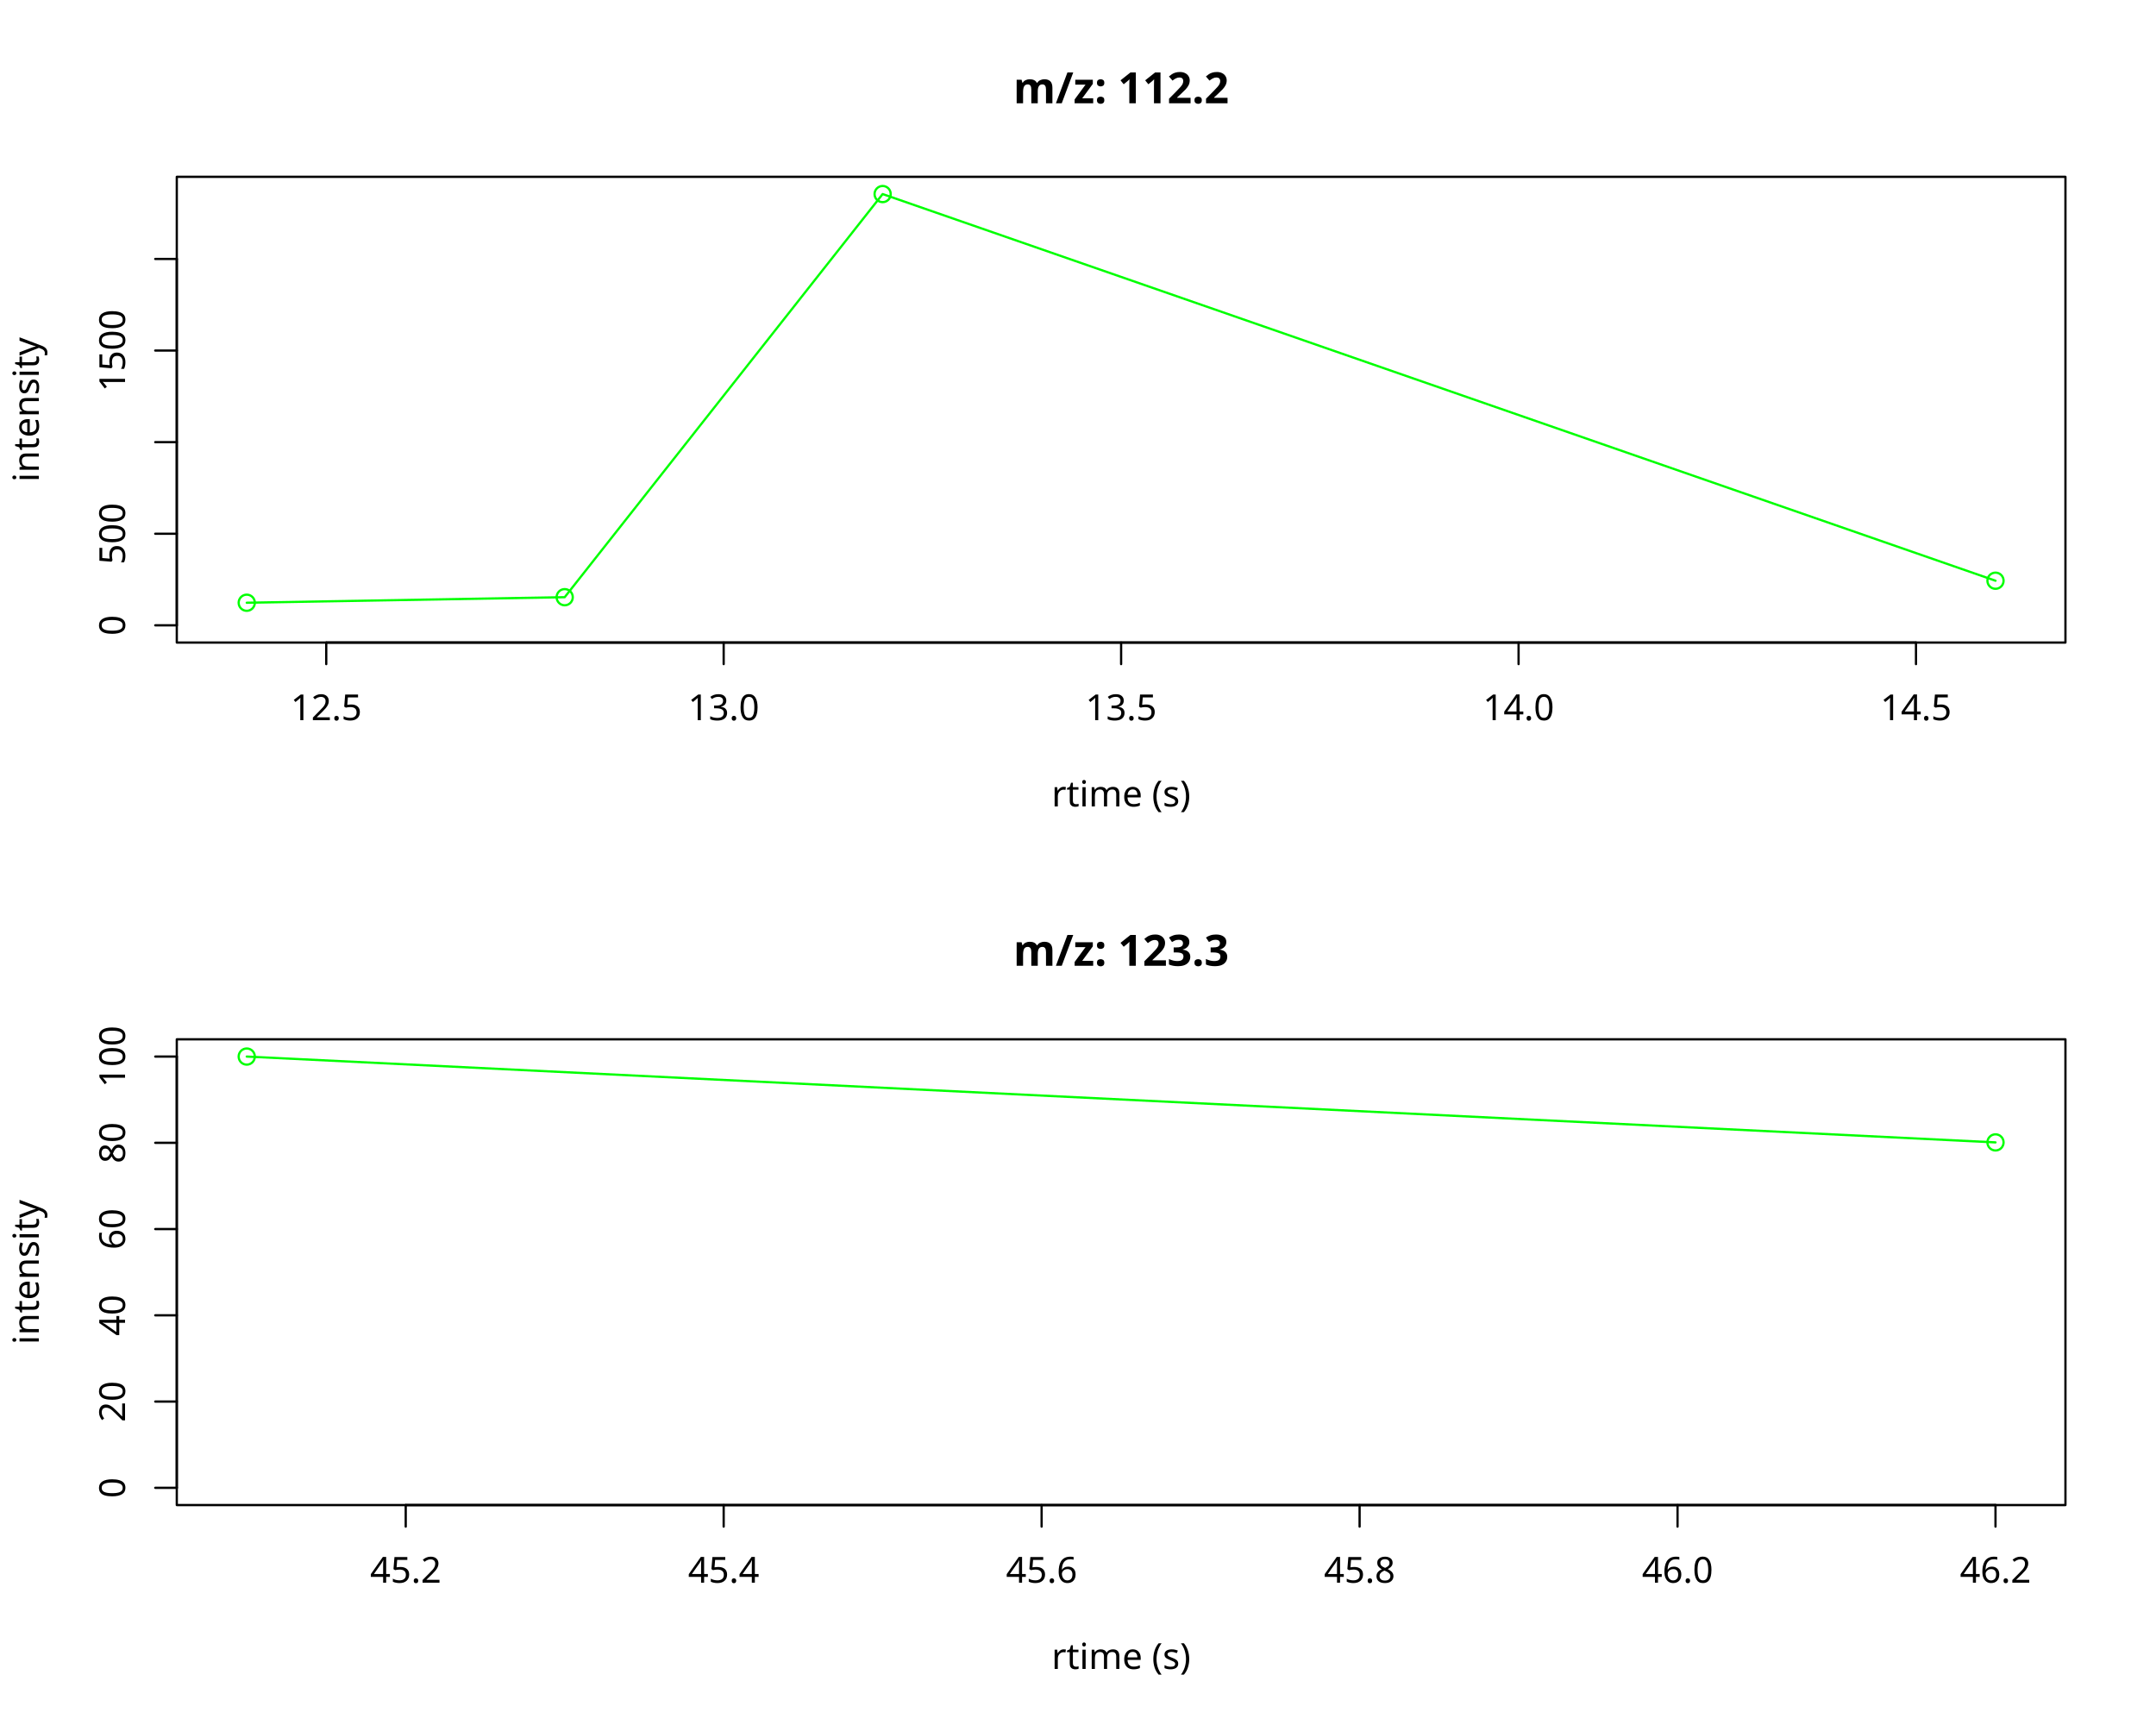
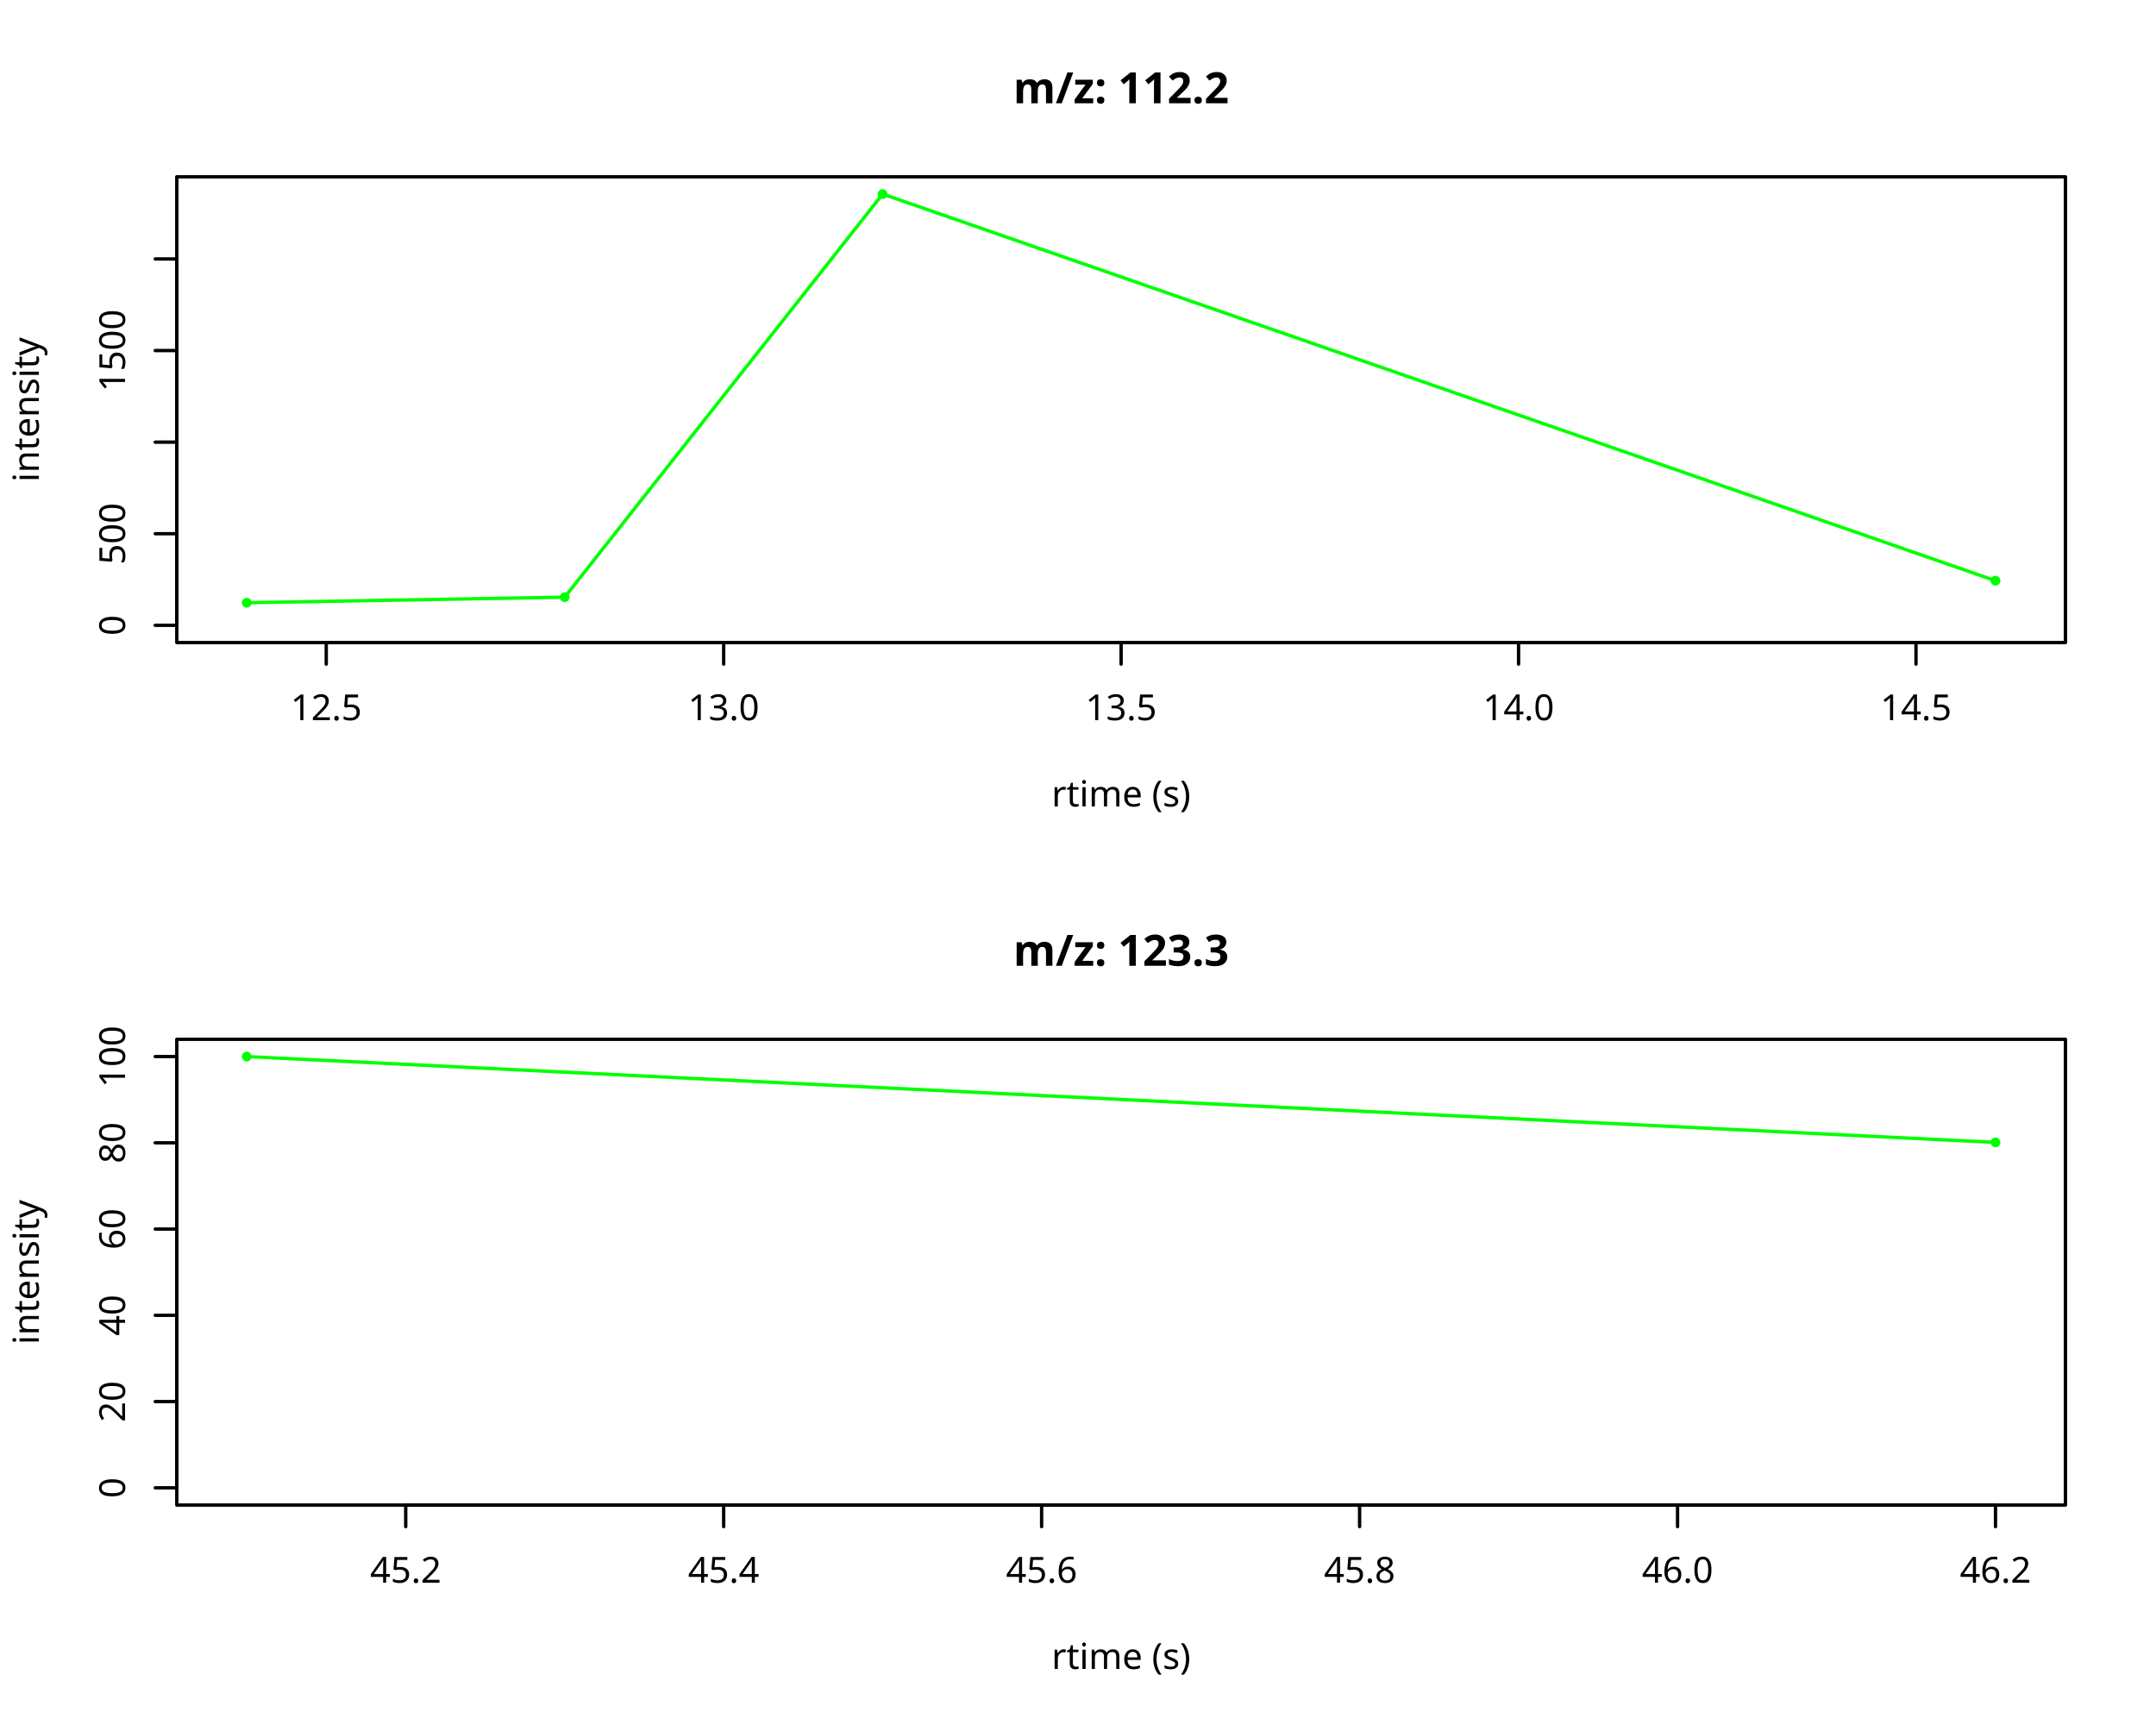
<svg xmlns="http://www.w3.org/2000/svg" class="svglite" data-engine-version="2.0" width="720.00pt" height="576.00pt" viewBox="0 0 720.00 576.00">
  <defs>
    <style type="text/css">
    .svglite line, .svglite polyline, .svglite polygon, .svglite path, .svglite rect, .svglite circle {
      fill: none;
      stroke: #000000;
      stroke-linecap: round;
      stroke-linejoin: round;
      stroke-miterlimit: 10.00;
    }
  </style>
  </defs>
  <rect width="100%" height="100%" style="stroke: none; fill: #FFFFFF;" />
  <defs>
    <clipPath id="cpMC4wMHw3MjAuMDB8MC4wMHw1NzYuMDA=">
      <rect x="0.00" y="0.00" width="720.00" height="576.00" />
    </clipPath>
  </defs>
  <g clip-path="url(#cpMC4wMHw3MjAuMDB8MC4wMHw1NzYuMDA=)">
-     <line x1="108.95" y1="214.56" x2="639.85" y2="214.56" style="stroke-width: 0.75;" />
-     <line x1="108.95" y1="214.56" x2="108.95" y2="221.76" style="stroke-width: 0.75;" />
-     <line x1="241.67" y1="214.56" x2="241.67" y2="221.76" style="stroke-width: 0.75;" />
-     <line x1="374.40" y1="214.56" x2="374.40" y2="221.76" style="stroke-width: 0.75;" />
-     <line x1="507.13" y1="214.56" x2="507.13" y2="221.76" style="stroke-width: 0.75;" />
-     <line x1="639.85" y1="214.56" x2="639.85" y2="221.76" style="stroke-width: 0.75;" />
+     <line x1="108.95" y1="214.56" x2="639.85" y2="214.56" style="stroke-width: 1.12;" />
+     <line x1="108.95" y1="214.56" x2="108.95" y2="221.76" style="stroke-width: 1.12;" />
+     <line x1="241.67" y1="214.56" x2="241.67" y2="221.76" style="stroke-width: 1.12;" />
+     <line x1="374.40" y1="214.56" x2="374.40" y2="221.76" style="stroke-width: 1.12;" />
+     <line x1="507.13" y1="214.56" x2="507.13" y2="221.76" style="stroke-width: 1.12;" />
+     <line x1="639.85" y1="214.56" x2="639.85" y2="221.76" style="stroke-width: 1.12;" />
    <text x="108.95" y="240.48" text-anchor="middle" style="font-size: 12.00px; font-family: sans;" textLength="23.36px" lengthAdjust="spacingAndGlyphs">12.5</text>
    <text x="241.67" y="240.48" text-anchor="middle" style="font-size: 12.00px; font-family: sans;" textLength="23.36px" lengthAdjust="spacingAndGlyphs">13.0</text>
    <text x="374.40" y="240.48" text-anchor="middle" style="font-size: 12.00px; font-family: sans;" textLength="23.36px" lengthAdjust="spacingAndGlyphs">13.5</text>
    <text x="507.13" y="240.48" text-anchor="middle" style="font-size: 12.00px; font-family: sans;" textLength="23.36px" lengthAdjust="spacingAndGlyphs">14.0</text>
    <text x="639.85" y="240.48" text-anchor="middle" style="font-size: 12.00px; font-family: sans;" textLength="23.36px" lengthAdjust="spacingAndGlyphs">14.5</text>
-     <line x1="59.04" y1="208.80" x2="59.04" y2="86.47" style="stroke-width: 0.75;" />
-     <line x1="59.04" y1="208.80" x2="51.84" y2="208.80" style="stroke-width: 0.75;" />
-     <line x1="59.04" y1="178.22" x2="51.84" y2="178.22" style="stroke-width: 0.75;" />
-     <line x1="59.04" y1="147.64" x2="51.84" y2="147.64" style="stroke-width: 0.75;" />
-     <line x1="59.04" y1="117.05" x2="51.84" y2="117.05" style="stroke-width: 0.75;" />
-     <line x1="59.04" y1="86.47" x2="51.84" y2="86.47" style="stroke-width: 0.75;" />
+     <line x1="59.04" y1="208.80" x2="59.04" y2="86.47" style="stroke-width: 1.12;" />
+     <line x1="59.04" y1="208.80" x2="51.84" y2="208.80" style="stroke-width: 1.12;" />
+     <line x1="59.04" y1="178.22" x2="51.84" y2="178.22" style="stroke-width: 1.12;" />
+     <line x1="59.04" y1="147.64" x2="51.84" y2="147.64" style="stroke-width: 1.12;" />
+     <line x1="59.04" y1="117.05" x2="51.84" y2="117.05" style="stroke-width: 1.12;" />
+     <line x1="59.04" y1="86.47" x2="51.84" y2="86.47" style="stroke-width: 1.12;" />
    <text transform="translate(41.76,208.80) rotate(-90)" text-anchor="middle" style="font-size: 12.00px; font-family: sans;" textLength="6.67px" lengthAdjust="spacingAndGlyphs">0</text>
    <text transform="translate(41.76,178.22) rotate(-90)" text-anchor="middle" style="font-size: 12.00px; font-family: sans;" textLength="20.02px" lengthAdjust="spacingAndGlyphs">500</text>
    <text transform="translate(41.76,117.05) rotate(-90)" text-anchor="middle" style="font-size: 12.00px; font-family: sans;" textLength="26.70px" lengthAdjust="spacingAndGlyphs">1500</text>
-     <polygon points="59.04,214.56 689.76,214.56 689.76,59.04 59.04,59.04 " style="stroke-width: 0.75; fill: none;" />
+     <polygon points="59.04,214.56 689.76,214.56 689.76,59.04 59.04,59.04 " style="stroke-width: 1.12; fill: none;" />
  </g>
  <defs>
    <clipPath id="cpMC4wMHw3MjAuMDB8MC4wMHwyODguMDA=">
      <rect x="0.00" y="0.00" width="720.00" height="288.00" />
    </clipPath>
  </defs>
  <g clip-path="url(#cpMC4wMHw3MjAuMDB8MC4wMHwyODguMDA=)">
    <text x="374.40" y="34.48" text-anchor="middle" style="font-size: 14.40px; font-weight: bold; font-family: sans;" textLength="67.25px" lengthAdjust="spacingAndGlyphs">m/z: 112.2</text>
    <text x="374.40" y="269.28" text-anchor="middle" style="font-size: 12.00px; font-family: sans;" textLength="44.00px" lengthAdjust="spacingAndGlyphs">rtime (s)</text>
    <text transform="translate(12.96,136.80) rotate(-90)" text-anchor="middle" style="font-size: 12.00px; font-family: sans;" textLength="44.03px" lengthAdjust="spacingAndGlyphs">intensity</text>
  </g>
  <defs>
    <clipPath id="cpNTkuMDR8Njg5Ljc2fDU5LjA0fDIxNC41Ng==">
      <rect x="59.04" y="59.04" width="630.72" height="155.52" />
    </clipPath>
  </defs>
  <g clip-path="url(#cpNTkuMDR8Njg5Ljc2fDU5LjA0fDIxNC41Ng==)">
-     <polyline points="82.40,201.26 188.58,199.41 294.76,64.80 666.40,193.91 " style="stroke-width: 0.75; stroke: #00FF00;" />
-     <circle cx="82.40" cy="201.26" r="2.70" style="stroke-width: 0.75; stroke: #00FF00;" />
-     <circle cx="188.58" cy="199.41" r="2.70" style="stroke-width: 0.75; stroke: #00FF00;" />
-     <circle cx="294.76" cy="64.80" r="2.70" style="stroke-width: 0.75; stroke: #00FF00;" />
-     <circle cx="666.40" cy="193.91" r="2.70" style="stroke-width: 0.75; stroke: #00FF00;" />
+     <polyline points="82.40,201.26 188.58,199.41 294.76,64.80 666.40,193.91 " style="stroke-width: 1.12; stroke: #00FF00;" />
+     <circle cx="82.40" cy="201.26" r="1.08" style="stroke-width: 1.12; stroke: #00FF00; fill: #00FF00;" />
+     <circle cx="188.58" cy="199.41" r="1.08" style="stroke-width: 1.12; stroke: #00FF00; fill: #00FF00;" />
+     <circle cx="294.76" cy="64.80" r="1.08" style="stroke-width: 1.12; stroke: #00FF00; fill: #00FF00;" />
+     <circle cx="666.40" cy="193.91" r="1.08" style="stroke-width: 1.12; stroke: #00FF00; fill: #00FF00;" />
  </g>
  <defs>
    <clipPath id="cpNTkuMDR8Njg5Ljc2fDM0Ny4wNHw1MDIuNTY=">
      <rect x="59.04" y="347.04" width="630.72" height="155.52" />
    </clipPath>
  </defs>
  <g clip-path="url(#cpNTkuMDR8Njg5Ljc2fDM0Ny4wNHw1MDIuNTY=)">
</g>
  <g clip-path="url(#cpMC4wMHw3MjAuMDB8MC4wMHw1NzYuMDA=)">
-     <line x1="135.49" y1="502.56" x2="666.40" y2="502.56" style="stroke-width: 0.75;" />
-     <line x1="135.49" y1="502.56" x2="135.49" y2="509.76" style="stroke-width: 0.75;" />
-     <line x1="241.67" y1="502.56" x2="241.67" y2="509.76" style="stroke-width: 0.75;" />
-     <line x1="347.85" y1="502.56" x2="347.85" y2="509.76" style="stroke-width: 0.75;" />
-     <line x1="454.04" y1="502.56" x2="454.04" y2="509.76" style="stroke-width: 0.75;" />
-     <line x1="560.22" y1="502.56" x2="560.22" y2="509.76" style="stroke-width: 0.75;" />
-     <line x1="666.40" y1="502.56" x2="666.40" y2="509.76" style="stroke-width: 0.75;" />
+     <line x1="135.49" y1="502.56" x2="666.40" y2="502.56" style="stroke-width: 1.12;" />
+     <line x1="135.49" y1="502.56" x2="135.49" y2="509.76" style="stroke-width: 1.12;" />
+     <line x1="241.67" y1="502.56" x2="241.67" y2="509.76" style="stroke-width: 1.12;" />
+     <line x1="347.85" y1="502.56" x2="347.85" y2="509.76" style="stroke-width: 1.12;" />
+     <line x1="454.04" y1="502.56" x2="454.04" y2="509.76" style="stroke-width: 1.12;" />
+     <line x1="560.22" y1="502.56" x2="560.22" y2="509.76" style="stroke-width: 1.12;" />
+     <line x1="666.40" y1="502.56" x2="666.40" y2="509.76" style="stroke-width: 1.12;" />
    <text x="135.49" y="528.48" text-anchor="middle" style="font-size: 12.00px; font-family: sans;" textLength="23.36px" lengthAdjust="spacingAndGlyphs">45.2</text>
    <text x="241.67" y="528.48" text-anchor="middle" style="font-size: 12.00px; font-family: sans;" textLength="23.36px" lengthAdjust="spacingAndGlyphs">45.4</text>
    <text x="347.85" y="528.48" text-anchor="middle" style="font-size: 12.00px; font-family: sans;" textLength="23.36px" lengthAdjust="spacingAndGlyphs">45.6</text>
    <text x="454.04" y="528.48" text-anchor="middle" style="font-size: 12.00px; font-family: sans;" textLength="23.36px" lengthAdjust="spacingAndGlyphs">45.8</text>
    <text x="560.22" y="528.48" text-anchor="middle" style="font-size: 12.00px; font-family: sans;" textLength="23.36px" lengthAdjust="spacingAndGlyphs">46.0</text>
    <text x="666.40" y="528.48" text-anchor="middle" style="font-size: 12.00px; font-family: sans;" textLength="23.36px" lengthAdjust="spacingAndGlyphs">46.2</text>
-     <line x1="59.04" y1="496.80" x2="59.04" y2="352.80" style="stroke-width: 0.75;" />
-     <line x1="59.04" y1="496.80" x2="51.84" y2="496.80" style="stroke-width: 0.75;" />
-     <line x1="59.04" y1="468.00" x2="51.84" y2="468.00" style="stroke-width: 0.75;" />
-     <line x1="59.04" y1="439.20" x2="51.84" y2="439.20" style="stroke-width: 0.75;" />
-     <line x1="59.04" y1="410.40" x2="51.84" y2="410.40" style="stroke-width: 0.75;" />
-     <line x1="59.04" y1="381.60" x2="51.84" y2="381.60" style="stroke-width: 0.75;" />
-     <line x1="59.04" y1="352.80" x2="51.84" y2="352.80" style="stroke-width: 0.75;" />
+     <line x1="59.04" y1="496.80" x2="59.04" y2="352.80" style="stroke-width: 1.12;" />
+     <line x1="59.04" y1="496.80" x2="51.84" y2="496.80" style="stroke-width: 1.12;" />
+     <line x1="59.04" y1="468.00" x2="51.84" y2="468.00" style="stroke-width: 1.12;" />
+     <line x1="59.04" y1="439.20" x2="51.84" y2="439.20" style="stroke-width: 1.12;" />
+     <line x1="59.04" y1="410.40" x2="51.84" y2="410.40" style="stroke-width: 1.12;" />
+     <line x1="59.04" y1="381.60" x2="51.84" y2="381.60" style="stroke-width: 1.12;" />
+     <line x1="59.04" y1="352.80" x2="51.84" y2="352.80" style="stroke-width: 1.12;" />
    <text transform="translate(41.76,496.80) rotate(-90)" text-anchor="middle" style="font-size: 12.00px; font-family: sans;" textLength="6.67px" lengthAdjust="spacingAndGlyphs">0</text>
    <text transform="translate(41.76,468.00) rotate(-90)" text-anchor="middle" style="font-size: 12.00px; font-family: sans;" textLength="13.35px" lengthAdjust="spacingAndGlyphs">20</text>
    <text transform="translate(41.76,439.20) rotate(-90)" text-anchor="middle" style="font-size: 12.00px; font-family: sans;" textLength="13.35px" lengthAdjust="spacingAndGlyphs">40</text>
    <text transform="translate(41.76,410.40) rotate(-90)" text-anchor="middle" style="font-size: 12.00px; font-family: sans;" textLength="13.35px" lengthAdjust="spacingAndGlyphs">60</text>
    <text transform="translate(41.76,381.60) rotate(-90)" text-anchor="middle" style="font-size: 12.00px; font-family: sans;" textLength="13.35px" lengthAdjust="spacingAndGlyphs">80</text>
    <text transform="translate(41.76,352.80) rotate(-90)" text-anchor="middle" style="font-size: 12.00px; font-family: sans;" textLength="20.02px" lengthAdjust="spacingAndGlyphs">100</text>
-     <polygon points="59.04,502.56 689.76,502.56 689.76,347.04 59.04,347.04 " style="stroke-width: 0.75; fill: none;" />
+     <polygon points="59.04,502.56 689.76,502.56 689.76,347.04 59.04,347.04 " style="stroke-width: 1.12; fill: none;" />
  </g>
  <defs>
    <clipPath id="cpMC4wMHw3MjAuMDB8Mjg4LjAwfDU3Ni4wMA==">
      <rect x="0.00" y="288.00" width="720.00" height="288.00" />
    </clipPath>
  </defs>
  <g clip-path="url(#cpMC4wMHw3MjAuMDB8Mjg4LjAwfDU3Ni4wMA==)">
    <text x="374.40" y="322.48" text-anchor="middle" style="font-size: 14.40px; font-weight: bold; font-family: sans;" textLength="67.25px" lengthAdjust="spacingAndGlyphs">m/z: 123.3</text>
    <text x="374.40" y="557.28" text-anchor="middle" style="font-size: 12.00px; font-family: sans;" textLength="44.00px" lengthAdjust="spacingAndGlyphs">rtime (s)</text>
    <text transform="translate(12.96,424.80) rotate(-90)" text-anchor="middle" style="font-size: 12.00px; font-family: sans;" textLength="44.03px" lengthAdjust="spacingAndGlyphs">intensity</text>
  </g>
  <g clip-path="url(#cpNTkuMDR8Njg5Ljc2fDM0Ny4wNHw1MDIuNTY=)">
-     <polyline points="82.40,352.80 666.40,381.46 " style="stroke-width: 0.75; stroke: #00FF00;" />
-     <circle cx="82.40" cy="352.80" r="2.70" style="stroke-width: 0.75; stroke: #00FF00;" />
-     <circle cx="666.40" cy="381.46" r="2.70" style="stroke-width: 0.75; stroke: #00FF00;" />
+     <polyline points="82.40,352.80 666.40,381.46 " style="stroke-width: 1.12; stroke: #00FF00;" />
+     <circle cx="82.40" cy="352.80" r="1.08" style="stroke-width: 1.12; stroke: #00FF00; fill: #00FF00;" />
+     <circle cx="666.40" cy="381.46" r="1.08" style="stroke-width: 1.12; stroke: #00FF00; fill: #00FF00;" />
  </g>
</svg>
